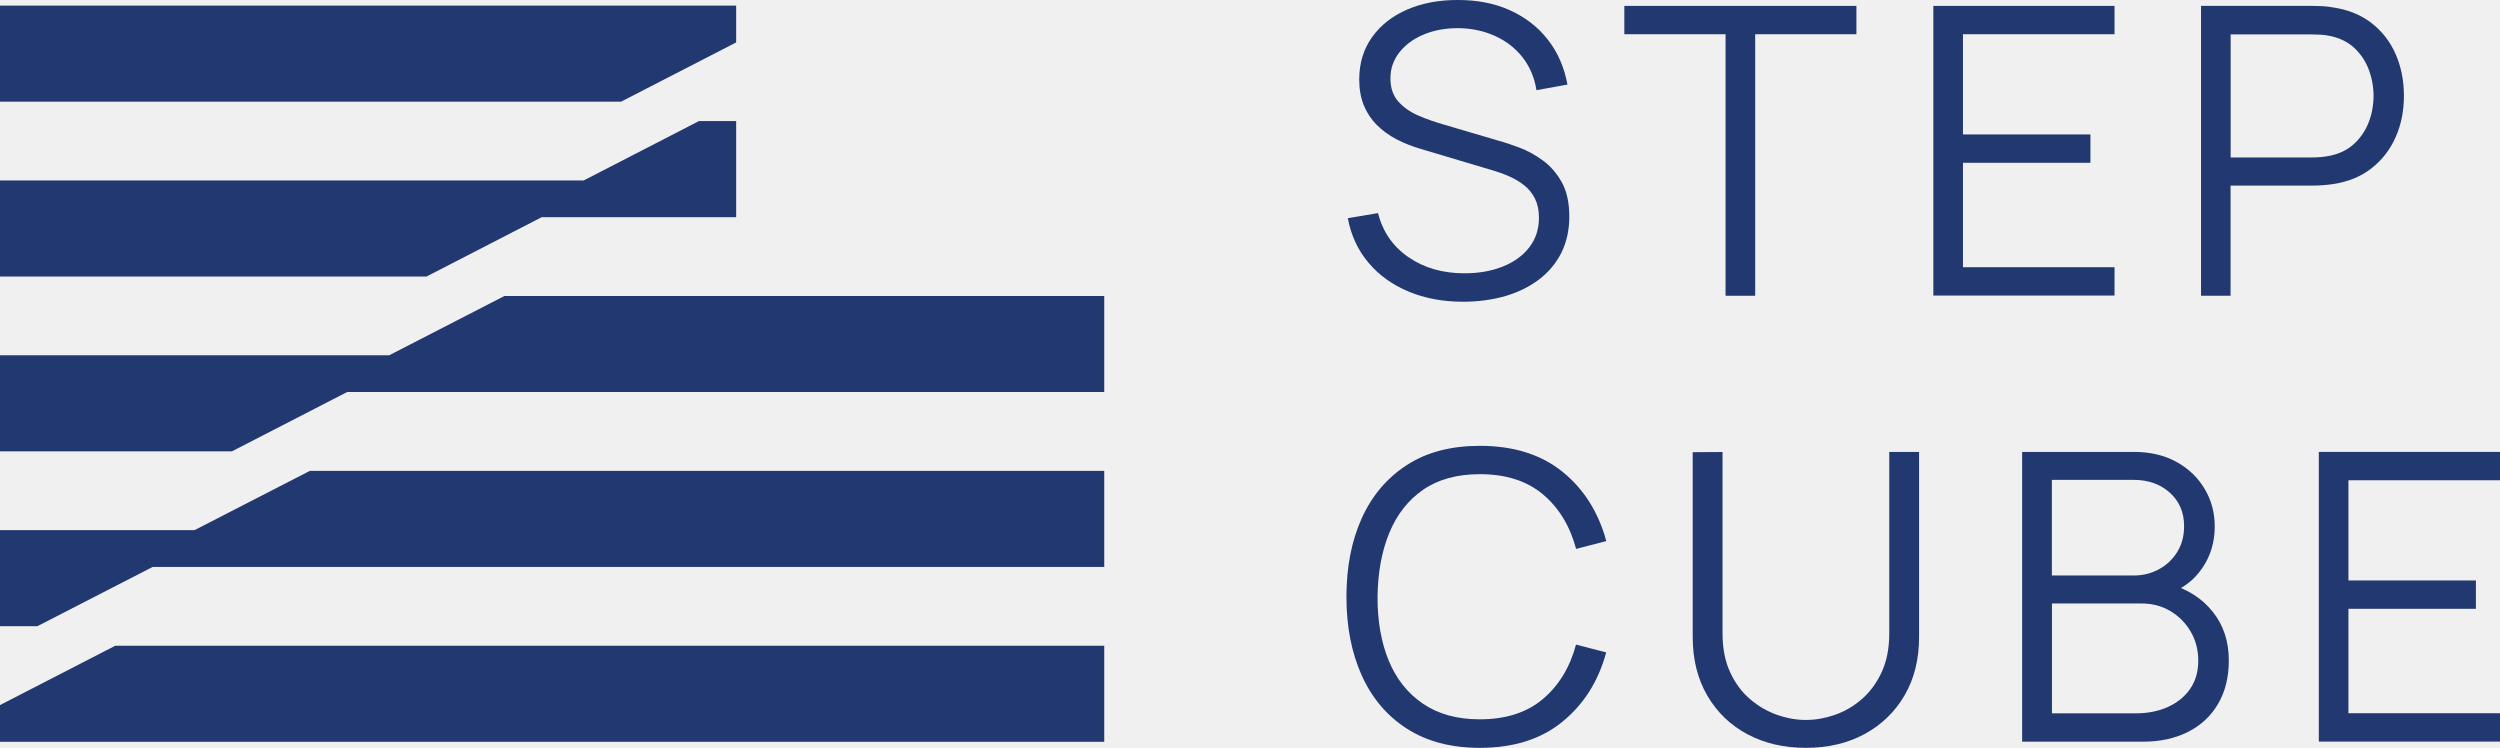
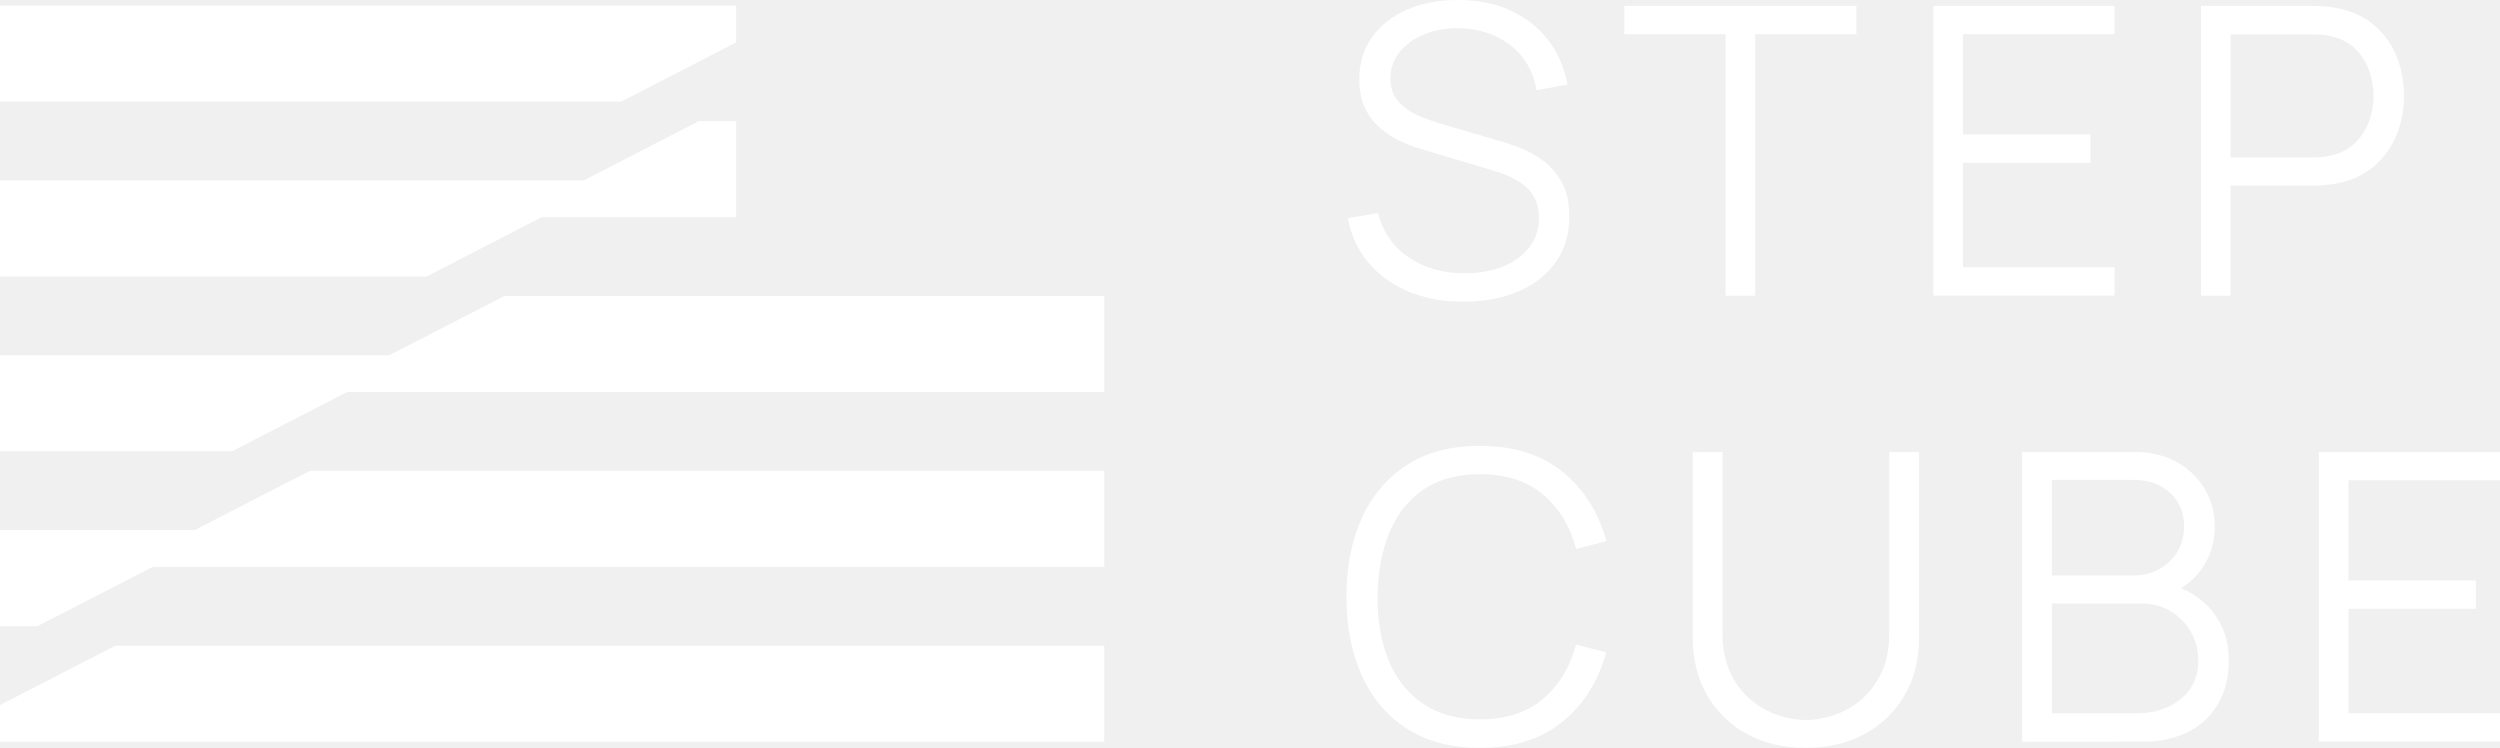
<svg xmlns="http://www.w3.org/2000/svg" version="1.1" id="Ebene_1" x="0px" y="0px" viewBox="0 0 271.68 81.27" style="enable-background:new 0 0 271.68 81.27;" xml:space="preserve">
  <style type="text/css">
- 	.st0{fill:#223870;}
+ 	.st0{fill:#FFFFFF;}
</style>
  <g>
    <g>
-       <path class="st0" d="M159,32.79c-2.2,0-4.18-0.37-5.94-1.11c-1.76-0.74-3.21-1.78-4.35-3.14c-1.15-1.36-1.89-2.97-2.24-4.83    l3.28-0.55c0.52,2.04,1.63,3.64,3.33,4.8c1.69,1.16,3.71,1.74,6.06,1.74c1.55,0,2.93-0.24,4.16-0.73    c1.23-0.49,2.19-1.18,2.89-2.09s1.05-1.98,1.05-3.22c0-0.82-0.15-1.51-0.44-2.09c-0.29-0.58-0.68-1.05-1.16-1.43    s-1.01-0.7-1.58-0.95c-0.57-0.26-1.12-0.46-1.66-0.62l-7.98-2.38c-0.96-0.28-1.85-0.63-2.67-1.06s-1.53-0.95-2.13-1.55    c-0.61-0.61-1.08-1.32-1.41-2.13c-0.33-0.82-0.5-1.75-0.5-2.8c0-1.78,0.47-3.32,1.4-4.62c0.93-1.3,2.21-2.3,3.83-3    c1.62-0.7,3.46-1.04,5.53-1.03c2.1,0,3.98,0.37,5.63,1.12s3.02,1.8,4.1,3.18c1.08,1.38,1.79,3.01,2.14,4.89l-3.37,0.61    c-0.22-1.37-0.72-2.56-1.51-3.57s-1.79-1.78-3.01-2.33s-2.56-0.83-4.01-0.84c-1.42,0-2.67,0.24-3.77,0.71    c-1.1,0.47-1.97,1.12-2.61,1.94s-0.96,1.75-0.96,2.8c0,1.06,0.3,1.92,0.89,2.56c0.59,0.64,1.32,1.14,2.19,1.51    c0.87,0.37,1.71,0.66,2.53,0.9l6.17,1.82c0.64,0.17,1.4,0.43,2.26,0.75c0.87,0.33,1.71,0.79,2.54,1.4s1.51,1.4,2.05,2.37    c0.54,0.98,0.81,2.22,0.81,3.72c0,1.46-0.29,2.76-0.86,3.92c-0.58,1.15-1.39,2.12-2.43,2.91c-1.04,0.79-2.26,1.39-3.65,1.8    C162.17,32.58,160.65,32.79,159,32.79z" />
+       <path class="st0" d="M159,32.79c-2.2,0-4.18-0.37-5.94-1.11c-1.76-0.74-3.21-1.78-4.35-3.14c-1.15-1.36-1.89-2.97-2.24-4.83    l3.28-0.55c0.52,2.04,1.63,3.64,3.33,4.8c1.69,1.16,3.71,1.74,6.06,1.74c1.55,0,2.93-0.24,4.16-0.73    c1.23-0.49,2.19-1.18,2.89-2.09s1.05-1.98,1.05-3.22c0-0.82-0.15-1.51-0.44-2.09c-0.29-0.58-0.68-1.05-1.16-1.43    s-1.01-0.7-1.58-0.95c-0.57-0.26-1.12-0.46-1.66-0.62l-7.98-2.38c-0.96-0.28-1.85-0.63-2.67-1.06s-1.53-0.95-2.13-1.55    c-0.61-0.61-1.08-1.32-1.41-2.13c-0.33-0.82-0.5-1.75-0.5-2.8c0-1.78,0.47-3.32,1.4-4.62s2.21-2.3,3.83-3s3.46-1.04,5.53-1.03    c2.1,0,3.98,0.37,5.63,1.12s3.02,1.8,4.1,3.18s1.79,3.01,2.14,4.89l-3.37,0.61c-0.22-1.37-0.72-2.56-1.51-3.57    s-1.79-1.78-3.01-2.33s-2.56-0.83-4.01-0.84c-1.42,0-2.67,0.24-3.77,0.71s-1.97,1.12-2.61,1.94s-0.96,1.75-0.96,2.8    c0,1.06,0.3,1.92,0.89,2.56s1.32,1.14,2.19,1.51s1.71,0.66,2.53,0.9l6.17,1.82c0.64,0.17,1.4,0.43,2.26,0.75    c0.87,0.33,1.71,0.79,2.54,1.4s1.51,1.4,2.05,2.37c0.54,0.98,0.81,2.22,0.81,3.72c0,1.46-0.29,2.76-0.86,3.92    c-0.58,1.15-1.39,2.12-2.43,2.91s-2.26,1.39-3.65,1.8C162.17,32.58,160.65,32.79,159,32.79z" />
      <path class="st0" d="M187.52,32.14V3.72h-11V0.64h25.22v3.08h-11v28.42H187.52z" />
-       <path class="st0" d="M210.1,32.14V0.64h19.69v3.08h-16.47v10.89h13.85v3.08h-13.85v11.35h16.47v3.08H210.1z" />
-       <path class="st0" d="M239.19,32.14V0.64h12.16c0.31,0,0.65,0.01,1.04,0.03c0.39,0.02,0.78,0.07,1.17,0.14    c1.65,0.25,3.04,0.82,4.19,1.72c1.15,0.9,2.01,2.02,2.6,3.38s0.89,2.86,0.89,4.51c0,1.63-0.3,3.13-0.9,4.48    c-0.6,1.36-1.47,2.48-2.61,3.38c-1.14,0.9-2.53,1.47-4.17,1.72c-0.39,0.06-0.78,0.1-1.17,0.13c-0.39,0.03-0.73,0.04-1.04,0.04    h-8.95v11.97H239.19z M242.41,17.11h8.86c0.26,0,0.57-0.01,0.92-0.04c0.35-0.03,0.69-0.08,1.03-0.15    c1.08-0.23,1.97-0.68,2.66-1.34c0.69-0.66,1.21-1.44,1.55-2.34s0.51-1.85,0.51-2.82s-0.17-1.92-0.51-2.83    c-0.34-0.91-0.86-1.7-1.55-2.35c-0.69-0.66-1.58-1.1-2.66-1.33c-0.33-0.07-0.68-0.12-1.03-0.14c-0.35-0.02-0.66-0.03-0.92-0.03    h-8.86V17.11z" />
+       <path class="st0" d="M210.1,32.14V0.64h19.69v3.08h-16.47v10.89h13.85v3.08h-13.85v11.35h16.47v3.08H210.1V32.14z" />
+       <path class="st0" d="M239.19,32.14V0.64h12.16c0.31,0,0.65,0.01,1.04,0.03s0.78,0.07,1.17,0.14c1.65,0.25,3.04,0.82,4.19,1.72    s2.01,2.02,2.6,3.38s0.89,2.86,0.89,4.51c0,1.63-0.3,3.13-0.9,4.48c-0.6,1.36-1.47,2.48-2.61,3.38c-1.14,0.9-2.53,1.47-4.17,1.72    c-0.39,0.06-0.78,0.1-1.17,0.13c-0.39,0.03-0.73,0.04-1.04,0.04h-8.95v11.97H239.19z M242.41,17.11h8.86    c0.26,0,0.57-0.01,0.92-0.04c0.35-0.03,0.69-0.08,1.03-0.15c1.08-0.23,1.97-0.68,2.66-1.34s1.21-1.44,1.55-2.34    s0.51-1.85,0.51-2.82s-0.17-1.92-0.51-2.83s-0.86-1.7-1.55-2.35c-0.69-0.66-1.58-1.1-2.66-1.33c-0.33-0.07-0.68-0.12-1.03-0.14    c-0.35-0.02-0.66-0.03-0.92-0.03h-8.86L242.41,17.11L242.41,17.11z" />
    </g>
    <g>
      <g>
-         <path class="st0" d="M160.82,81.27c-3.14,0-5.78-0.7-7.94-2.09s-3.79-3.32-4.9-5.79s-1.66-5.31-1.66-8.53     c0-3.22,0.55-6.07,1.66-8.53s2.74-4.39,4.9-5.79s4.8-2.09,7.94-2.09c3.66,0,6.65,0.94,8.97,2.81c2.32,1.87,3.91,4.39,4.77,7.54     l-3.28,0.85c-0.67-2.49-1.87-4.47-3.61-5.93c-1.74-1.46-4.02-2.19-6.85-2.19c-2.46,0-4.51,0.56-6.15,1.68     c-1.63,1.12-2.86,2.69-3.69,4.69c-0.82,2-1.25,4.32-1.28,6.95c-0.01,2.62,0.39,4.94,1.21,6.93s2.06,3.56,3.72,4.69     c1.66,1.13,3.71,1.7,6.18,1.7c2.83,0,5.11-0.73,6.85-2.2c1.74-1.46,2.94-3.44,3.61-5.92l3.28,0.85     c-0.86,3.15-2.45,5.66-4.77,7.54C167.47,80.33,164.48,81.27,160.82,81.27z" />
-         <path class="st0" d="M196.25,81.27c-2.41,0-4.53-0.5-6.38-1.49c-1.84-0.99-3.29-2.39-4.34-4.2s-1.58-3.92-1.58-6.34v-20.1     l3.24-0.02v19.71c0,1.63,0.28,3.04,0.83,4.23c0.55,1.19,1.28,2.17,2.18,2.93c0.9,0.77,1.88,1.33,2.94,1.7     c1.06,0.37,2.1,0.55,3.11,0.55c1.02,0,2.06-0.18,3.13-0.55c1.06-0.36,2.04-0.93,2.93-1.7c0.89-0.77,1.61-1.74,2.17-2.93     c0.55-1.19,0.83-2.6,0.83-4.23V49.11h3.24v20.13c0,2.42-0.53,4.53-1.58,6.33s-2.5,3.2-4.34,4.2     C200.78,80.77,198.66,81.27,196.25,81.27z" />
-         <path class="st0" d="M219.75,80.61v-31.5h12.16c1.76,0,3.3,0.36,4.62,1.09s2.33,1.71,3.06,2.94c0.73,1.23,1.09,2.59,1.09,4.08     c0,1.69-0.45,3.2-1.36,4.52c-0.9,1.32-2.11,2.24-3.63,2.75l-0.04-1.07c2.04,0.58,3.65,1.6,4.81,3.06     c1.17,1.46,1.75,3.22,1.75,5.29c0,1.82-0.39,3.39-1.16,4.71c-0.77,1.32-1.86,2.34-3.26,3.05c-1.4,0.71-3.03,1.07-4.88,1.07     H219.75z M222.98,62.54h8.9c1.01,0,1.92-0.23,2.76-0.69c0.83-0.46,1.49-1.09,1.98-1.89c0.49-0.8,0.73-1.73,0.73-2.78     c0-1.49-0.51-2.7-1.54-3.63c-1.03-0.93-2.34-1.4-3.93-1.4h-8.9V62.54z M222.98,77.52h9.14c1.28,0,2.44-0.23,3.46-0.69     c1.02-0.46,1.83-1.11,2.42-1.96s0.89-1.87,0.89-3.06c0-1.17-0.27-2.22-0.81-3.15c-0.54-0.93-1.27-1.68-2.2-2.24     s-1.98-0.84-3.16-0.84h-9.73V77.52z" />
-         <path class="st0" d="M251.99,80.61v-31.5h19.69v3.08h-16.47v10.89h13.85v3.08h-13.85v11.35h16.47v3.08H251.99z" />
+         <path class="st0" d="M160.82,81.27c-3.14,0-5.78-0.7-7.94-2.09s-3.79-3.32-4.9-5.79s-1.66-5.31-1.66-8.53s0.55-6.07,1.66-8.53     s2.74-4.39,4.9-5.79s4.8-2.09,7.94-2.09c3.66,0,6.65,0.94,8.97,2.81c2.32,1.87,3.91,4.39,4.77,7.54l-3.28,0.85     c-0.67-2.49-1.87-4.47-3.61-5.93s-4.02-2.19-6.85-2.19c-2.46,0-4.51,0.56-6.15,1.68c-1.63,1.12-2.86,2.69-3.69,4.69     c-0.82,2-1.25,4.32-1.28,6.95c-0.01,2.62,0.39,4.94,1.21,6.93s2.06,3.56,3.72,4.69c1.66,1.13,3.71,1.7,6.18,1.7     c2.83,0,5.11-0.73,6.85-2.2c1.74-1.46,2.94-3.44,3.61-5.92l3.28,0.85c-0.86,3.15-2.45,5.66-4.77,7.54     C167.47,80.33,164.48,81.27,160.82,81.27z" />
+         <path class="st0" d="M196.25,81.27c-2.41,0-4.53-0.5-6.38-1.49c-1.84-0.99-3.29-2.39-4.34-4.2s-1.58-3.92-1.58-6.34v-20.1     l3.24-0.02v19.71c0,1.63,0.28,3.04,0.83,4.23s1.28,2.17,2.18,2.93c0.9,0.77,1.88,1.33,2.94,1.7c1.06,0.37,2.1,0.55,3.11,0.55     c1.02,0,2.06-0.18,3.13-0.55c1.06-0.36,2.04-0.93,2.93-1.7s1.61-1.74,2.17-2.93c0.55-1.19,0.83-2.6,0.83-4.23V49.11h3.24v20.13     c0,2.42-0.53,4.53-1.58,6.33s-2.5,3.2-4.34,4.2C200.78,80.77,198.66,81.27,196.25,81.27z" />
+         <path class="st0" d="M219.75,80.61v-31.5h12.16c1.76,0,3.3,0.36,4.62,1.09s2.33,1.71,3.06,2.94s1.09,2.59,1.09,4.08     c0,1.69-0.45,3.2-1.36,4.52c-0.9,1.32-2.11,2.24-3.63,2.75l-0.04-1.07c2.04,0.58,3.65,1.6,4.81,3.06     c1.17,1.46,1.75,3.22,1.75,5.29c0,1.82-0.39,3.39-1.16,4.71s-1.86,2.34-3.26,3.05c-1.4,0.71-3.03,1.07-4.88,1.07L219.75,80.61     L219.75,80.61z M222.98,62.54h8.9c1.01,0,1.92-0.23,2.76-0.69c0.83-0.46,1.49-1.09,1.98-1.89c0.49-0.8,0.73-1.73,0.73-2.78     c0-1.49-0.51-2.7-1.54-3.63s-2.34-1.4-3.93-1.4h-8.9V62.54z M222.98,77.52h9.14c1.28,0,2.44-0.23,3.46-0.69s1.83-1.11,2.42-1.96     s0.89-1.87,0.89-3.06c0-1.17-0.27-2.22-0.81-3.15s-1.27-1.68-2.2-2.24s-1.98-0.84-3.16-0.84h-9.73v11.94H222.98z" />
+         <path class="st0" d="M251.99,80.61v-31.5h19.69v3.08h-16.47v10.89h13.85v3.08h-13.85v11.35h16.47v3.08h-19.69V80.61z" />
      </g>
    </g>
    <g>
      <polygon class="st0" points="0,76.62 0,80.61 120,80.61 120,70.17 12.53,70.17   " />
      <polygon class="st0" points="21.14,57.61 0,57.61 0,68.05 4.06,68.05 16.59,61.61 120,61.61 120,51.17 33.67,51.17   " />
      <polygon class="st0" points="42.29,38.61 0,38.61 0,49.05 25.2,49.05 37.73,42.6 120,42.6 120,32.17 54.81,32.17   " />
      <polygon class="st0" points="63.43,19.61 0,19.61 0,30.05 46.35,30.05 58.87,23.6 80,23.6 80,13.16 75.95,13.16   " />
      <polygon class="st0" points="80,4.61 80,0.61 0,0.61 0,11.05 67.49,11.05   " />
    </g>
  </g>
</svg>
